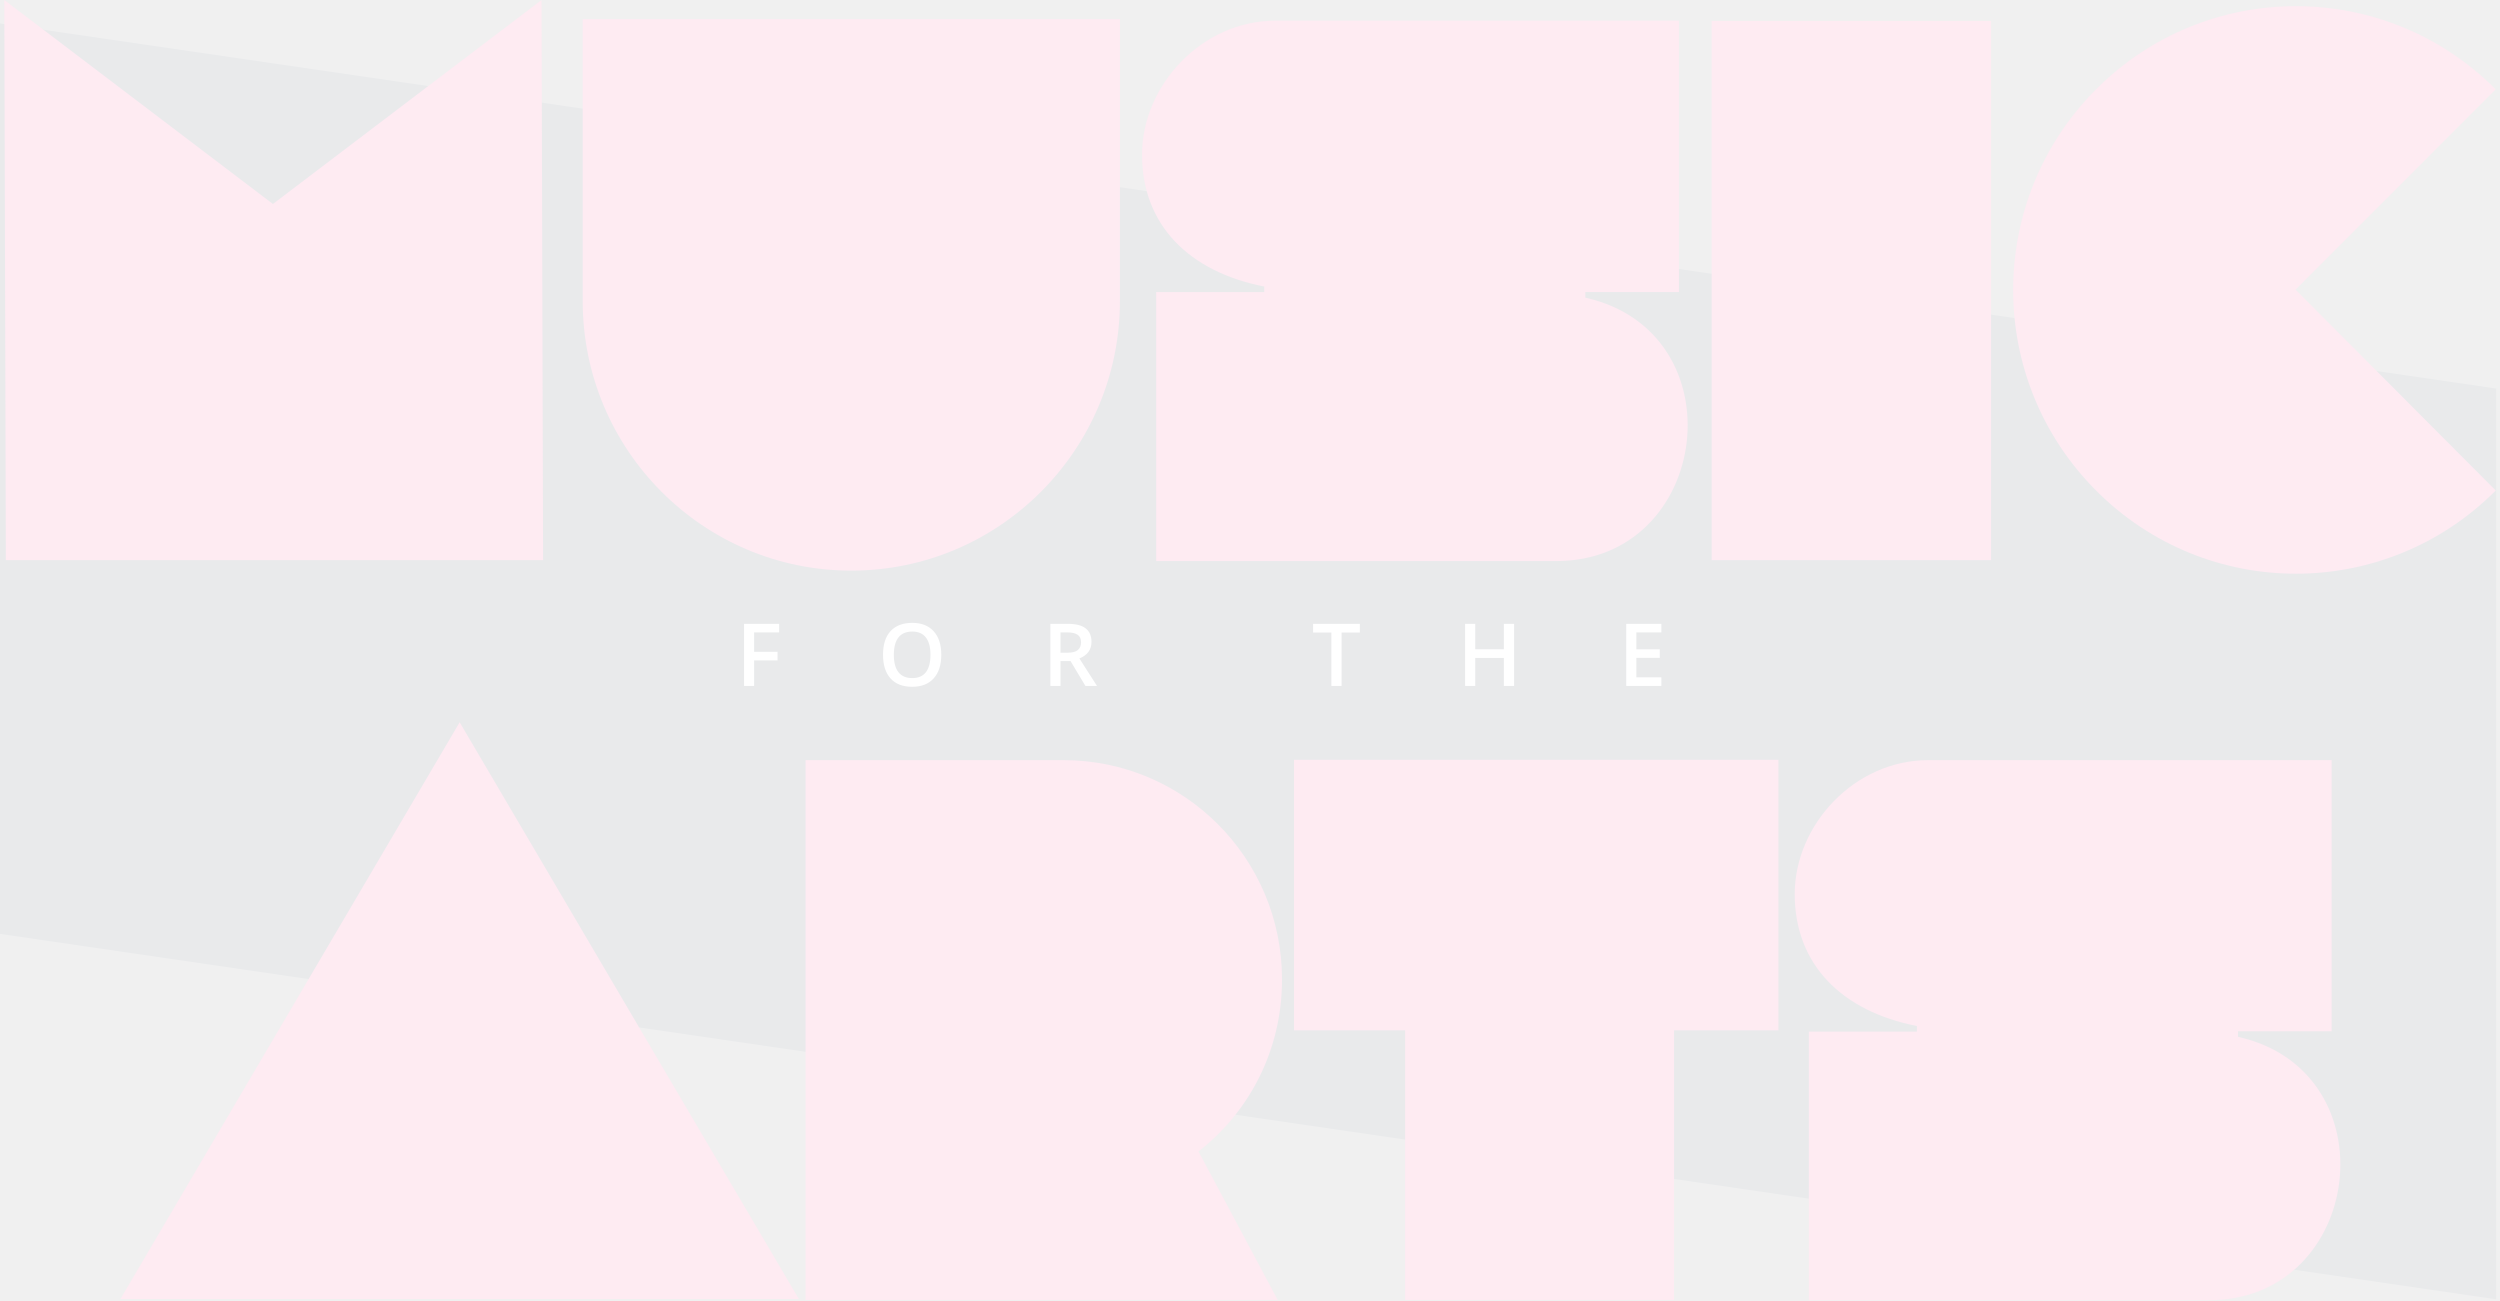
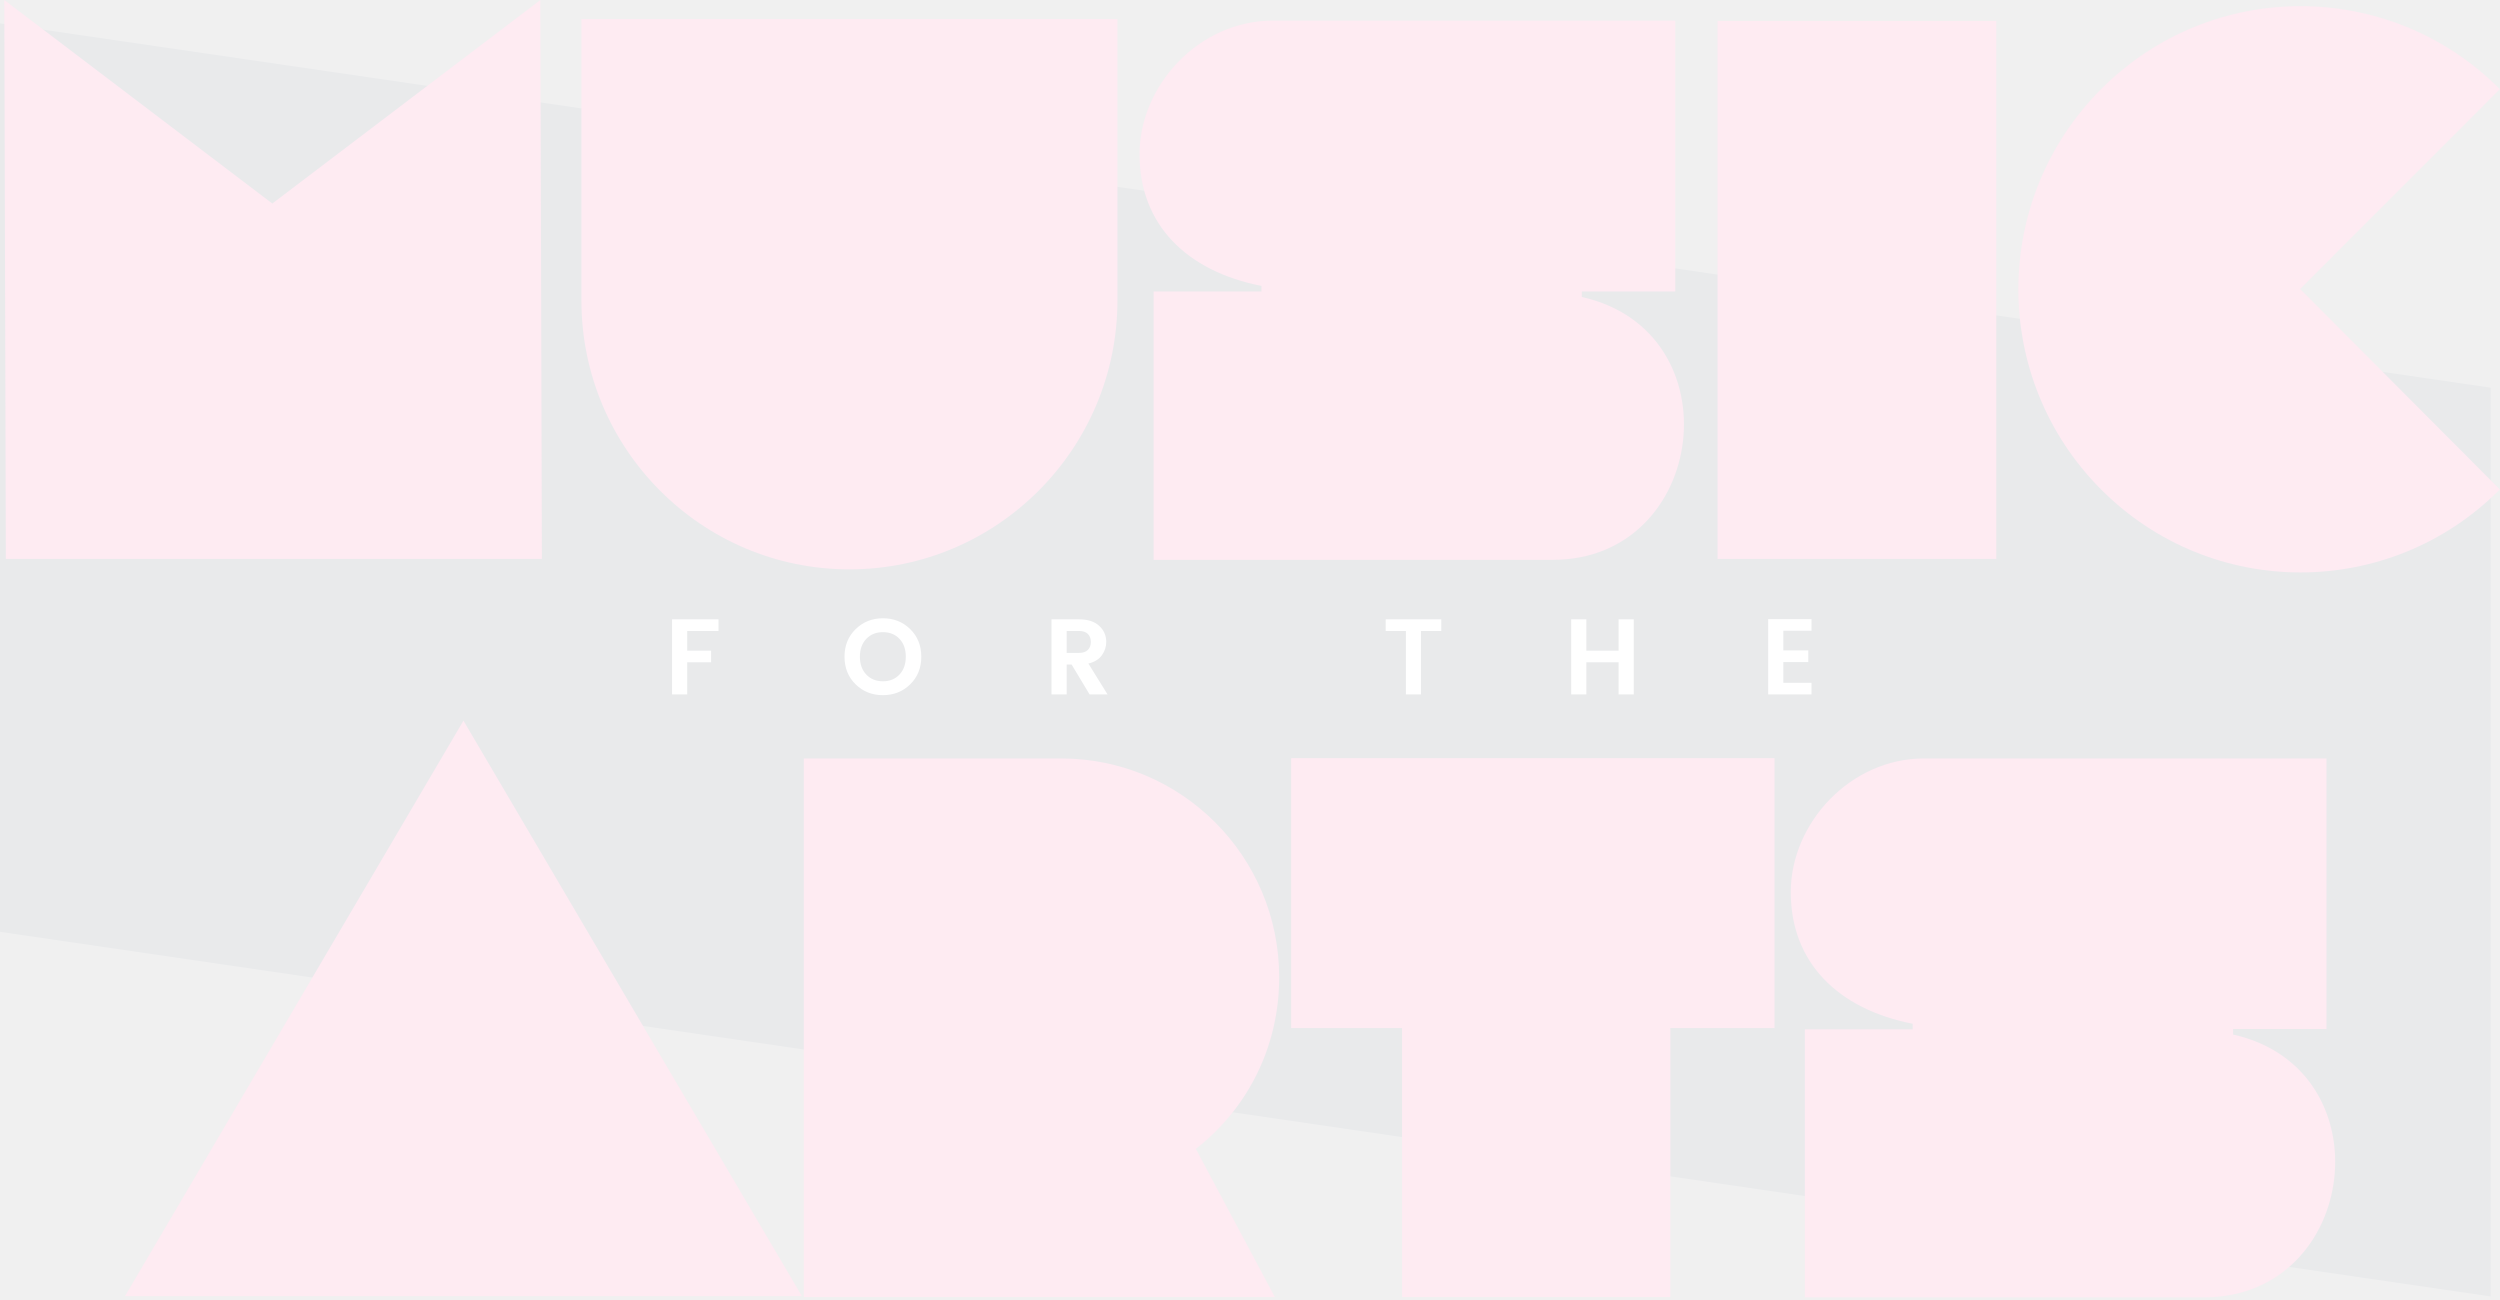
- <svg xmlns="http://www.w3.org/2000/svg" width="517px" height="269px" viewBox="0 0 517 269" version="1.1">
+ <svg xmlns="http://www.w3.org/2000/svg" width="279px" height="145px" viewBox="0 0 279 145" version="1.1">
  <defs />
  <g id="Welcome" stroke="none" stroke-width="1" fill="none" fill-rule="evenodd">
-     <g id="Tablet-Portrait" transform="translate(-124, -140)">
-       <g id="home_header-copy" style="mix-blend-mode: overlay;" transform="translate(124, 140)">
+     <g id="Mobile-Portrait" transform="translate(-21, -139)">
+       <g id="home_header" style="mix-blend-mode: overlay;" transform="translate(21, 139)">
        <g id="Layer_1">
          <g id="Group">
-             <polygon id="Shape" fill="#444F59" points="516.214 268.702 0 193.132 0 4.843 516.214 80.349" />
-             <g transform="translate(0.634872, 0)" id="Shape" fill="#F35192">
-               <polygon points="0.254 0 55.805 42.182 111.356 0 111.674 115.841 0.571 115.841" />
-               <path d="M119.864,3.951 C233.506,3.951 117.324,3.951 230.966,3.951 L230.966,62.253 C230.966,92.966 206.079,118.007 175.415,118.007 C144.751,118.007 119.864,93.029 119.864,62.253 L119.864,3.951 L119.864,3.951 Z" />
-               <path d="M346.576,4.333 L346.576,60.405 L327.213,60.405 L327.213,61.552 C359.083,68.689 353.243,116.032 321.182,116.032 L238.458,116.032 L238.458,60.405 L260.805,60.405 L260.805,59.258 C245.251,56.2 235.537,46.515 235.537,31.987 C235.537,17.65 247.917,4.269 263.154,4.269 L346.576,4.269 L346.576,4.333 Z" />
-               <polygon points="411.111 4.333 411.111 115.841 353.338 115.841 353.338 4.333" />
-               <path d="M515.484,18.478 L474.09,59.896 L515.484,101.44 C492.628,124.379 455.679,124.379 432.824,101.44 C409.968,78.502 409.968,41.417 432.824,18.478 C455.679,-4.46 492.628,-4.46 515.484,18.478 L515.484,18.478 Z" />
+             <polygon id="Shape" fill="#444F59" points="277.961 144.686 0 103.994 0 2.608 277.961 43.265" />
+             <g transform="translate(0.341854, 0)" id="Shape" fill="#F35192">
+               <polygon points="0.137 0 30.049 22.713 59.961 0 60.132 62.376 0.308 62.376" />
+               <path d="M64.542,2.127 C125.734,2.127 63.175,2.127 124.366,2.127 L124.366,33.521 C124.366,50.058 110.966,63.542 94.454,63.542 C77.943,63.542 64.542,50.093 64.542,33.521 L64.542,2.127 L64.542,2.127 Z" />
+               <path d="M186.618,2.333 L186.618,32.526 L176.192,32.526 L176.192,33.144 C193.353,36.986 190.208,62.479 172.944,62.479 L128.4,62.479 L128.4,32.526 L140.434,32.526 L140.434,31.908 C132.058,30.262 126.828,25.046 126.828,17.224 C126.828,9.504 133.494,2.299 141.698,2.299 L186.618,2.299 L186.618,2.333 Z" />
+               <polygon points="222.444 2.333 222.444 62.376 191.336 62.376 191.336 2.333" />
+               <path d="M278.645,9.95 L256.356,32.251 L278.645,54.622 C266.338,66.973 246.443,66.973 234.136,54.622 C221.829,42.27 221.829,22.302 234.136,9.95 C246.443,-2.402 266.338,-2.402 278.645,9.95 L278.645,9.95 Z" />
            </g>
-             <g transform="translate(24.39487, 149.1019)" id="Shape" fill="#F35192">
-               <path d="M70.661,0.255 L140.815,119.536 L0.508,119.536 L70.661,0.255 L70.661,0.255 Z" />
-               <path d="M240.728,53.46 C240.728,67.988 234.061,80.732 223.459,89.015 L239.839,119.728 L142.195,119.728 L142.195,8.092 L195.525,8.092 C220.412,8.092 240.728,28.291 240.728,53.46 L240.728,53.46 Z" />
-               <polygon points="321.737 119.728 266.186 119.728 266.186 63.974 243.204 63.974 243.204 8.029 343.386 8.029 343.386 63.974 321.801 63.974 321.801 119.728" />
-               <path d="M457.79,8.092 L457.79,64.165 L438.427,64.165 L438.427,65.312 C470.297,72.448 464.456,119.791 432.395,119.791 L349.672,119.791 L349.672,64.229 L372.019,64.229 L372.019,63.082 C356.465,60.023 346.751,50.338 346.751,35.81 C346.751,21.473 359.131,8.092 374.368,8.092 L457.79,8.092 L457.79,8.092 Z" />
+             <g transform="translate(13.67416, 80.28563)" id="Shape" fill="#F35192">
+               <path d="M38.048,0.137 L75.823,64.366 L0.273,64.366 L38.048,0.137 L38.048,0.137 Z" />
+               <path d="M129.084,28.786 C129.084,36.609 125.495,43.471 119.786,47.931 L128.605,64.469 L76.028,64.469 L76.028,4.357 L104.744,4.357 C118.145,4.357 129.084,15.234 129.084,28.786 L129.084,28.786 Z" />
+               <polygon points="172.705 64.469 142.792 64.469 142.792 34.447 130.417 34.447 130.417 4.323 184.362 4.323 184.362 34.447 172.739 34.447 172.739 64.469" />
+               <path d="M245.964,4.357 L245.964,34.55 L235.537,34.55 L235.537,35.168 C252.698,39.011 249.553,64.503 232.29,64.503 L187.746,64.503 L187.746,34.585 L199.779,34.585 L199.779,33.967 C191.404,32.32 186.174,27.105 186.174,19.282 C186.174,11.563 192.84,4.357 201.044,4.357 L245.964,4.357 L245.964,4.357 Z" />
            </g>
          </g>
        </g>
-         <text id="FOR-THE" font-family="OpenSans-Extrabold, Open Sans" font-size="18" font-weight="600" letter-spacing="19.8" fill="#FFFFFF">
-           <tspan x="152.167" y="141.857">FOR THE</tspan>
-         </text>
+         <path d="M75,77.496 L75,69.12 L80.184,69.12 L80.184,70.416 L76.692,70.416 L76.692,72.612 L79.356,72.612 L79.356,73.908 L76.692,73.908 L76.692,77.496 L75,77.496 Z M101.088,73.284 C101.088,72.452 100.852,71.788 100.38,71.292 C99.908,70.796 99.292,70.548 98.532,70.548 C97.772,70.548 97.154,70.798 96.678,71.298 C96.202,71.798 95.964,72.462 95.964,73.29 C95.964,74.118 96.202,74.782 96.678,75.282 C97.154,75.782 97.772,76.032 98.532,76.032 C99.292,76.032 99.908,75.782 100.38,75.282 C100.852,74.782 101.088,74.116 101.088,73.284 L101.088,73.284 Z M95.484,76.368 C94.66,75.56 94.248,74.534 94.248,73.29 C94.248,72.046 94.662,71.02 95.49,70.212 C96.318,69.404 97.334,69 98.538,69 C99.742,69 100.756,69.404 101.58,70.212 C102.404,71.02 102.816,72.046 102.816,73.29 C102.816,74.534 102.404,75.56 101.58,76.368 C100.756,77.176 99.74,77.58 98.532,77.58 C97.324,77.58 96.308,77.176 95.484,76.368 L95.484,76.368 Z M119.04,74.16 L119.04,77.496 L117.348,77.496 L117.348,69.12 L120.432,69.12 C121.4,69.12 122.146,69.362 122.67,69.846 C123.194,70.33 123.456,70.928 123.456,71.64 C123.456,72.168 123.296,72.66 122.976,73.116 C122.656,73.572 122.152,73.884 121.464,74.052 L123.6,77.496 L121.596,77.496 L119.592,74.16 L119.04,74.16 Z M119.04,70.416 L119.04,72.864 L120.432,72.864 C120.856,72.864 121.18,72.754 121.404,72.534 C121.628,72.314 121.74,72.016 121.74,71.64 C121.74,71.264 121.628,70.966 121.404,70.746 C121.18,70.526 120.856,70.416 120.432,70.416 L119.04,70.416 Z M154.644,70.416 L154.644,69.12 L160.848,69.12 L160.848,70.416 L158.58,70.416 L158.58,77.496 L156.9,77.496 L156.9,70.416 L154.644,70.416 Z M180.636,69.12 L182.328,69.12 L182.328,77.496 L180.636,77.496 L180.636,73.908 L177.036,73.908 L177.036,77.496 L175.344,77.496 L175.344,69.12 L177.036,69.12 L177.036,72.612 L180.636,72.612 L180.636,69.12 Z M202.164,69.096 L202.164,70.392 L199.02,70.392 L199.02,72.588 L201.804,72.588 L201.804,73.884 L199.02,73.884 L199.02,76.2 L202.164,76.2 L202.164,77.496 L197.328,77.496 L197.328,69.096 L202.164,69.096 Z" id="FOR-THE" fill="#FFFFFF" />
      </g>
    </g>
  </g>
</svg>
